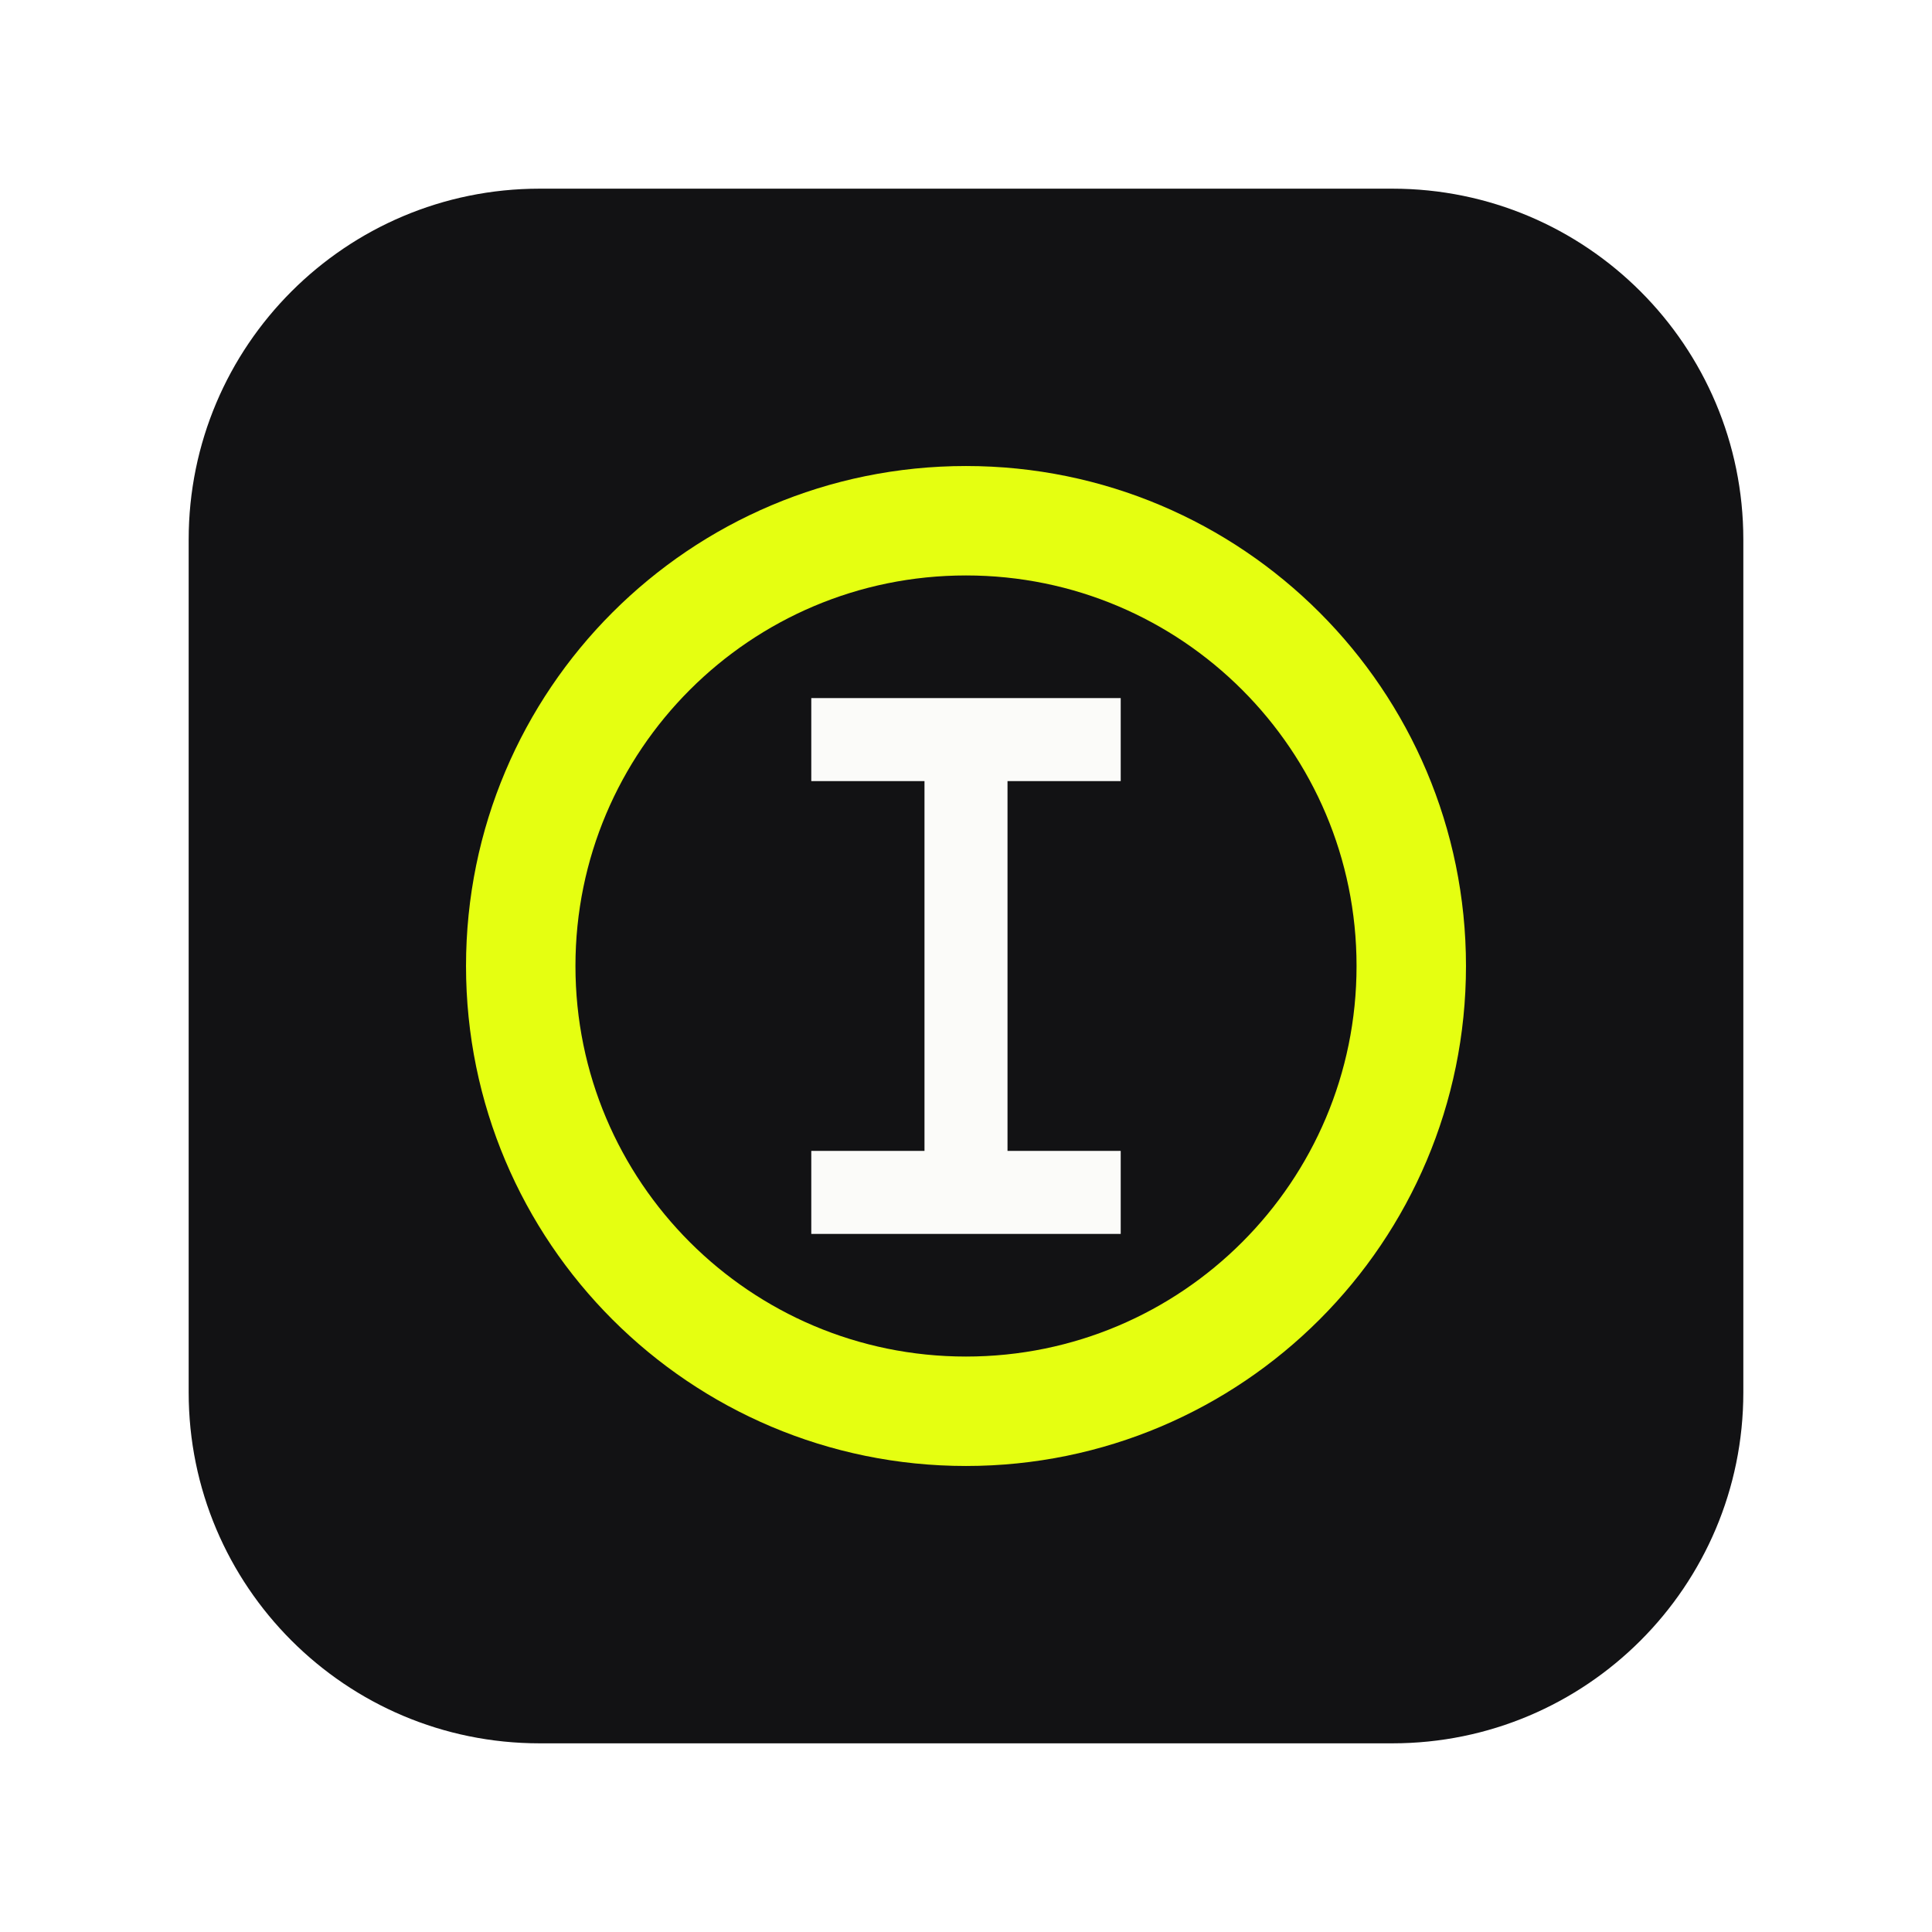
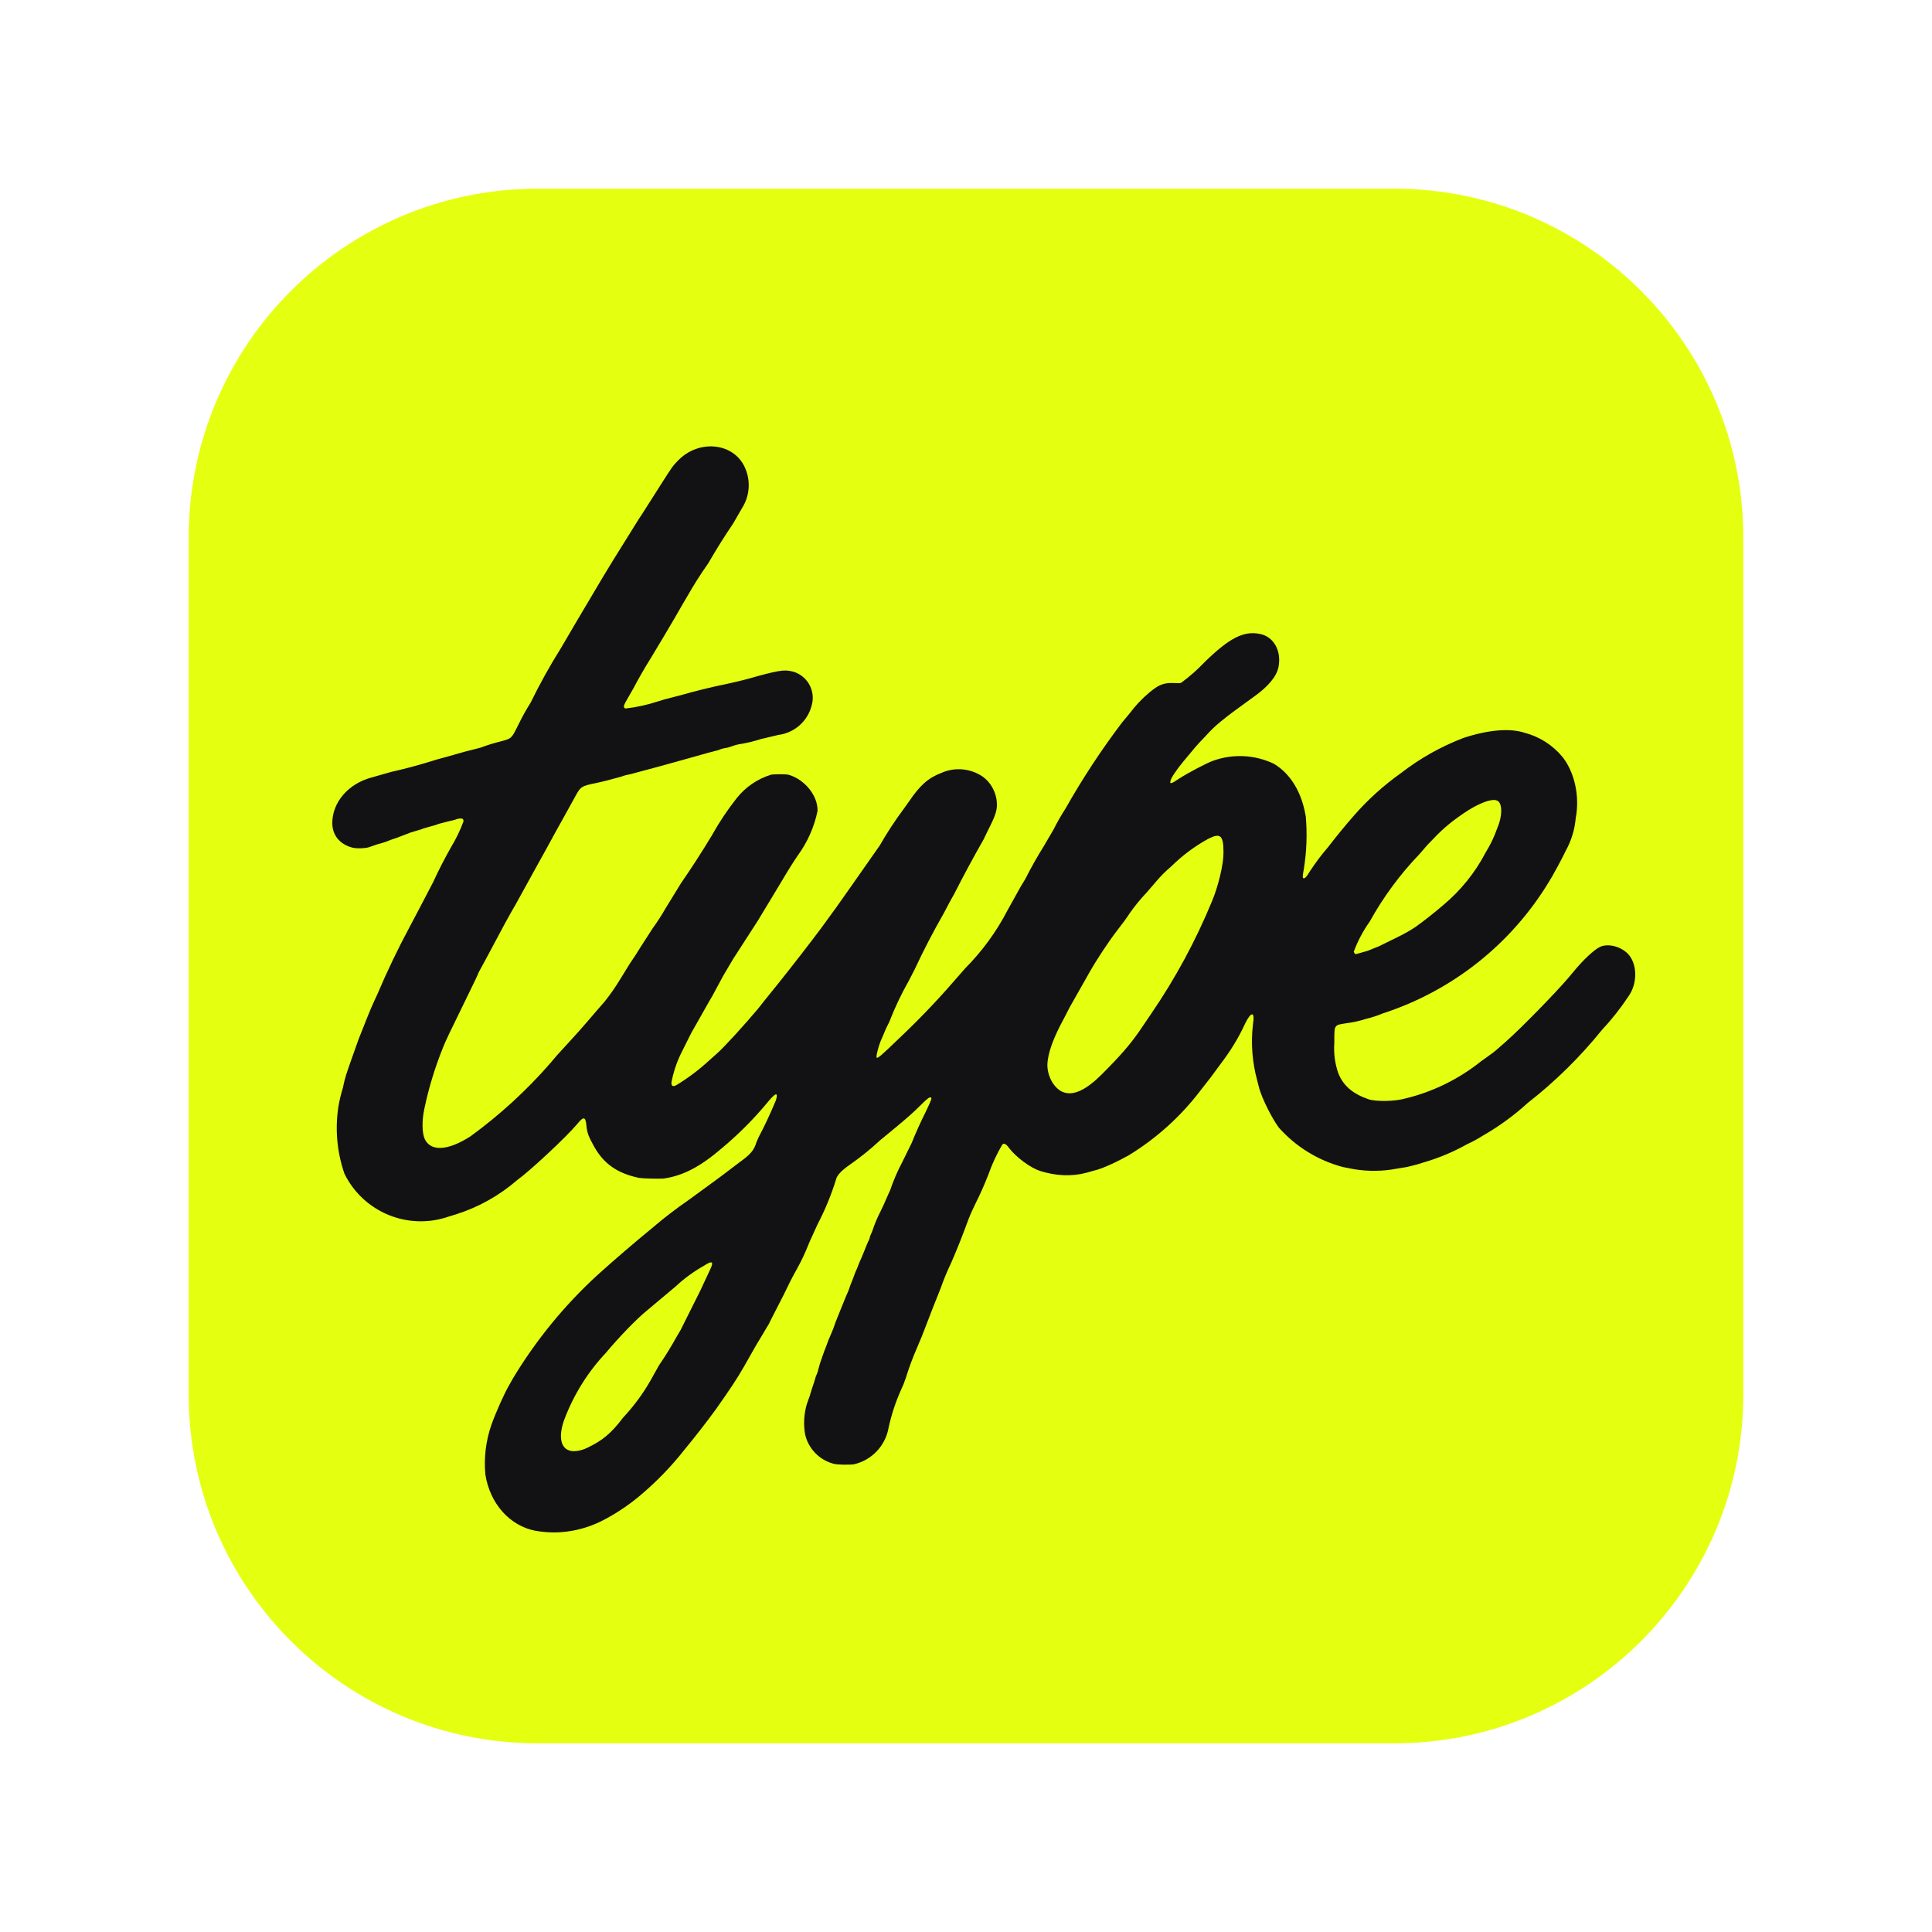
<svg xmlns="http://www.w3.org/2000/svg" viewBox="0 0 1024 1024">
-   <rect x="100" y="100" width="824" height="824" rx="186" fill="#121214" />
-   <circle cx="512" cy="512" r="236" fill="none" stroke="#e5ff11" stroke-width="58" />
-   <path d="M452 392h120M452 632h120M512 392v240" stroke="#fbfbf9" stroke-width="44" stroke-linecap="square" fill="none" />
+   <rect x="100" y="100" width="824" height="824" rx="185" fill="#e5ff11" />
+   <path fill="#121214" fill-rule="evenodd" transform="matrix(1.60938 0 0 1.60938 100 100)" d="M124.3 442.3a36 36 0 0 0 13-4.2 66 66 0 0 0 11-7.4 102 102 0 0 0 14.9-15.3 297 297 0 0 0 10.5-13.5c4.9-7 6.6-9.5 9.2-14l3.8-6.7 1.5-2.5 1.2-2 1-1.7q.7-1 1.3-2.4l4.3-8.4c2-4 1.8-3.9 4.3-8.4q2.2-3.9 4.2-9l2.6-5.7a89 89 0 0 0 6.1-14.8q.4-2 4.6-4.9a90 90 0 0 0 9.8-7.9l2.9-2.4 2.9-2.4c3.7-3.1 5.4-4.6 7.6-6.8 2.3-2.3 3-2.8 3.4-2.6.5.1.2.8-1.8 5a135 135 0 0 0-4.5 10l-3.1 6.3a62 62 0 0 0-4 9.3l-.6 1.3-1.5 3.4-1 2.1a46 46 0 0 0-2.8 6.7l-.7 1.6q-.1.9-.7 1.9l-.7 1.7-.6 1.5-.7 1.7-.8 1.8-.7 1.8-.7 1.6-.7 1.9-.8 2-.7 2-.7 1.6-.7 1.7-1.5 3.7-.6 1.5-.8 2-.7 2-.7 1.7-.9 2.1-.7 1.9-.7 1.8-.7 2-.6 1.7-.6 2.1q-.3 1.4-.8 2.3l-.7 2.3-.7 2.1-.7 2.3-.9 2.5a22 22 0 0 0-.6 10 13 13 0 0 0 9.3 9.7c1 .4 5.5.4 6.8.2a15 15 0 0 0 11.4-12 63 63 0 0 1 4.1-12.5l.8-1.8.8-2.2a93 93 0 0 1 3.6-9.7l1.6-3.8 2.4-6.2 1-2.6 2.9-7.3a78 78 0 0 1 3.4-8.2 240 240 0 0 0 5.2-13c.8-2.2 1.3-3.4 2.7-6.3a112 112 0 0 0 4.4-9.9 56 56 0 0 1 4.5-9.7q.8-1.1 2.4 1.2c2.4 3 6.8 6.3 10.1 7.4q8 2.5 15.2.6l2.5-.7c2.8-.6 7.8-3 11.4-5a86 86 0 0 0 23.8-21.5l3.2-4.1 3.1-4.2c3.5-4.6 6-8.6 8.4-13.8 2-4 3.2-3.8 2.5.4a49 49 0 0 0 1.4 18.5l.7 2.7c1 3.4 4 9.5 6.4 12.8a43 43 0 0 0 21.1 13l3.6.7a40 40 0 0 0 14.4-.2l3.1-.5 3.2-.8 2.6-.8a67 67 0 0 0 14-5.9 39 39 0 0 0 5-2.7 84 84 0 0 0 15-10.9 150 150 0 0 0 24.4-24 84 84 0 0 0 8.7-11c3.2-4.4 3-11-.2-14.2-2.4-2.4-6.5-3.4-9.1-2.2-2 1-5.4 4.1-9 8.5l-1.6 1.9c-4 4.7-15.6 16.6-20.4 20.8-3 2.6-3.3 3-5 4.2l-3.2 2.3a64 64 0 0 1-25.2 12.3c-3.2.9-9.4 1-11.8.2-5.2-1.8-8.3-4.4-10-8.6a25 25 0 0 1-1.3-10c0-6.2-.2-5.8 4.3-6.5a35 35 0 0 0 6.2-1.4 36 36 0 0 0 5.5-1.8 100 100 0 0 0 54.6-43.2l1.2-2c.6-1 3-5.4 4.5-8.5a27 27 0 0 0 3.2-10.6c1.4-7.2-.4-15.2-4.4-20.2a24 24 0 0 0-12.4-7.9c-4.9-1.6-12-1-20.2 1.7a81 81 0 0 0-20.6 11.6 89 89 0 0 0-15.3 13.8 216 216 0 0 0-8.7 10.6 72 72 0 0 0-6 8q-1.4 2.4-2 2.2c-.4 0-.4-.5.1-3.3a70 70 0 0 0 .6-17c-1.3-8-5-14.1-10.5-17.4a26 26 0 0 0-20-1c-2 .7-8 3.8-11.4 6-2.3 1.6-2.9 1.7-2.7.8.1-1 2-3.8 4.4-6.7 4-4.8 4-4.9 7-8 2-2.2 3-3.2 5.3-5.1 2.7-2.2 4.2-3.3 10.7-8q7.2-5.1 8.2-9.8c1.1-5.4-1.6-10.2-6.3-11-5.3-1-10 1.5-18 9.3a58 58 0 0 1-7.7 6.8c-.5.2-.7.2-2.5.1-3.4-.1-5 .6-8.1 3.2a40 40 0 0 0-6.4 6.8l-2.5 3a253 253 0 0 0-18.6 28.3 76 76 0 0 0-4 7l-3.1 5.3a140 140 0 0 0-6.2 11l-1.4 2.3-4.4 7.9a78 78 0 0 1-14 19.2l-3.5 4a263 263 0 0 1-18.2 19c-6 5.8-7 6.6-7.4 6.4s.8-4.6 1.7-6.4l1.4-3.3 1-2a103 103 0 0 1 6.5-13.7l1.9-3.7a244 244 0 0 1 9.6-18.5l2-3.8 1.4-2.5a433 433 0 0 1 9.7-18l1.4-2.9c2.8-5.5 3.2-7 2.9-9.9-.5-3.8-2.8-7.2-6.2-8.8a14 14 0 0 0-12-.3c-4.4 1.7-7 4-10.8 9.6l-1.5 2.1a120 120 0 0 0-8 12.2L218 230l-4.8 6.8-5.1 7-2.8 3.7a787 787 0 0 1-15.6 19.8l-2.3 2.9c-4.2 5-10.9 12.4-13.4 14.6l-2.8 2.5a67 67 0 0 1-10.7 8q-1.6.8-1.5-1a38 38 0 0 1 3.1-9.4l3.5-7 1.6-2.8 4.3-7.6 1-1.7 3.5-6.5 3.3-5.6 8.2-12.7 1.5-2.5 2-3.3 4.1-6.8q3.3-5.6 5.5-8.8a38 38 0 0 0 6.5-14.6c.2-5-4.2-10.5-9.6-12-1-.2-4.7-.2-5.7 0a23 23 0 0 0-11.3 7.7 92 92 0 0 0-8.2 12.3 312 312 0 0 1-10.2 15.8l-5.1 8.3a70 70 0 0 1-4.2 6.5l-4 6.2-1.5 2.4-2 3-3.4 5.5a67 67 0 0 1-4.9 7l-2.7 3.1-3 3.5-2.8 3.2-3.9 4.3-3.3 3.6-2.2 2.6a159 159 0 0 1-26.3 24.1c-7.5 4.8-13 5-15 1-1-2.1-1-6.3-.2-10a119 119 0 0 1 6.1-20.1c.8-2.1 2.2-5 8.8-18.5 1.4-2.9 2.8-5.7 3-6.4l1.8-3.3 2.2-4.1 4.7-8.8 2-3.6 1.5-2.6 7-12.7 3-5.4 3-5.5 4-7.2 1.1-2 1.6-2.9c1.7-3.1 2-3.3 7-4.3l3-.7 2.6-.7 2.6-.7c.6-.3 2-.6 3-.8l5.2-1.4 5.2-1.4 5.4-1.5 5-1.4 2.5-.7 2.5-.7 2.7-.7q1.5-.6 2.7-.8c.5 0 1.7-.4 2.5-.7s2.1-.6 3-.7a44 44 0 0 0 6-1.5l5.9-1.4a13 13 0 0 0 11-9.8 9 9 0 0 0-5.4-10.8c-3-1-4.5-.9-12.3 1.2a134 134 0 0 1-10.3 2.6 207 207 0 0 0-15.1 3.7l-5.4 1.4-2.3.7a52 52 0 0 1-10.6 2.3c-.8-.5-.7-.8 1.1-3.9l1.6-2.8a153 153 0 0 1 5.7-9.9l1.8-3 2.4-4 3.6-6.1 3-5.2 1.3-2.2a129 129 0 0 1 6.8-10.7 208 208 0 0 1 8.2-13.1l3-5.2a14 14 0 0 0 1-13c-3.5-8.4-15.2-9.8-22.2-2.5-1.6 1.6-2 2.2-5.5 7.7l-6.3 9.9-1 1.5-8.6 13.8-3.4 5.6-8.6 14.5-5.1 8.7a193 193 0 0 0-10 18 69 69 0 0 0-3.9 7c-2.5 5-2.2 4.7-6.2 5.8a56 56 0 0 0-6.4 2l-5.1 1.3-6 1.7-3.3.9a179 179 0 0 1-12.1 3.4l-3 .7-6.3 1.8c-7.7 2-13 8.2-13 15 0 3.8 2.2 6.8 6.2 8 1.4.5 4.4.4 5.8 0l2.9-1a28 28 0 0 0 4.5-1.5l1.8-.6 4.7-1.8 2-.6c.6-.2 1.6-.4 2.1-.7l2.5-.7c.7-.2 1.9-.5 2.5-.8l2.7-.7 2.5-.6q3.2-1.2 3 .5a48 48 0 0 1-4 8.3 154 154 0 0 0-6 11.7l-4.7 9-2.8 5.3a270 270 0 0 0-10.9 22.7l-1.2 2.6c-1 2.1-3 7.2-3.7 9l-1.2 3-2.7 7.6-1 2.9a40 40 0 0 0-1.5 5.6 44 44 0 0 0-1.5 6.3 46 46 0 0 0 2 22 28 28 0 0 0 34.4 14.1l2.3-.7a57 57 0 0 0 20.2-11.3c4.2-3 16.2-14.2 19.8-18.5 2.1-2.6 2.7-2.4 3 .6.2 2.3.7 3.6 2.6 7 3.2 5.6 7.6 8.7 14.8 10.2 1.2.2 6.6.3 8 .2 6.3-.9 12-3.8 19.2-10a116 116 0 0 0 14.8-14.8q4.3-5.3 3-1a141 141 0 0 1-5.7 12.2l-.7 1.6c-.8 2.7-2 4.1-5.8 6.8l-5.8 4.4-3.4 2.5-7.4 5.4A142 142 0 0 0 153 342a520 520 0 0 0-18.4 15.8 154 154 0 0 0-27.8 34l-1.4 2.5c-1.4 2.4-4.2 8.6-5.7 12.8a39 39 0 0 0-2 16.3c1.5 9.7 8.1 17 16.5 18.6q5.3.9 10 .3m1-26.8c-2.8-1-3.4-4.9-1.5-10.1a66 66 0 0 1 13.7-22c4-4.8 9.9-11 13.6-14l9.3-7.8a49 49 0 0 1 9.6-7q3.6-2.4 2 1l-3.3 7.1-6.6 13.2-1.3 2.2a115 115 0 0 1-5.8 9.4l-2.8 5a65 65 0 0 1-9 12.2c-4 5.3-7 7.7-11.9 10-2 1-4.6 1.4-6 .8m163.3-117.8c-3.1-.8-5.7-5-5.7-9.1q.1-5.6 5.6-15.6l1.8-3.5 6.4-11.3c2.3-4.1 6.2-10 9.1-13.8q2.9-3.7 4.3-5.9a59 59 0 0 1 5.5-6.7l3.1-3.6a40 40 0 0 1 5-5 55 55 0 0 1 12.2-9.1c4-2 5-1.2 5 4.6 0 3.9-1.7 11-3.8 16a201 201 0 0 1-20 37l-4 5.9c-3.1 4.4-6 7.8-12.3 14.1q-7.4 7.4-12.2 6m95.5-45.8-.3-.6a43 43 0 0 1 5.3-10 106 106 0 0 1 16.3-22.1l2.6-3c4.7-5 6.7-6.8 11.7-10.3 5.2-3.6 10.1-5.4 11.6-4.2 1.5 1 1.4 5.2-.2 8.8l-.8 2.1a39 39 0 0 1-3 5.9 57 57 0 0 1-14.1 17.5 142 142 0 0 1-9 7.1 50 50 0 0 1-5.8 3.3l-6.3 3.1-2 .8-1.7.7-3.9 1.1z" />
</svg>
